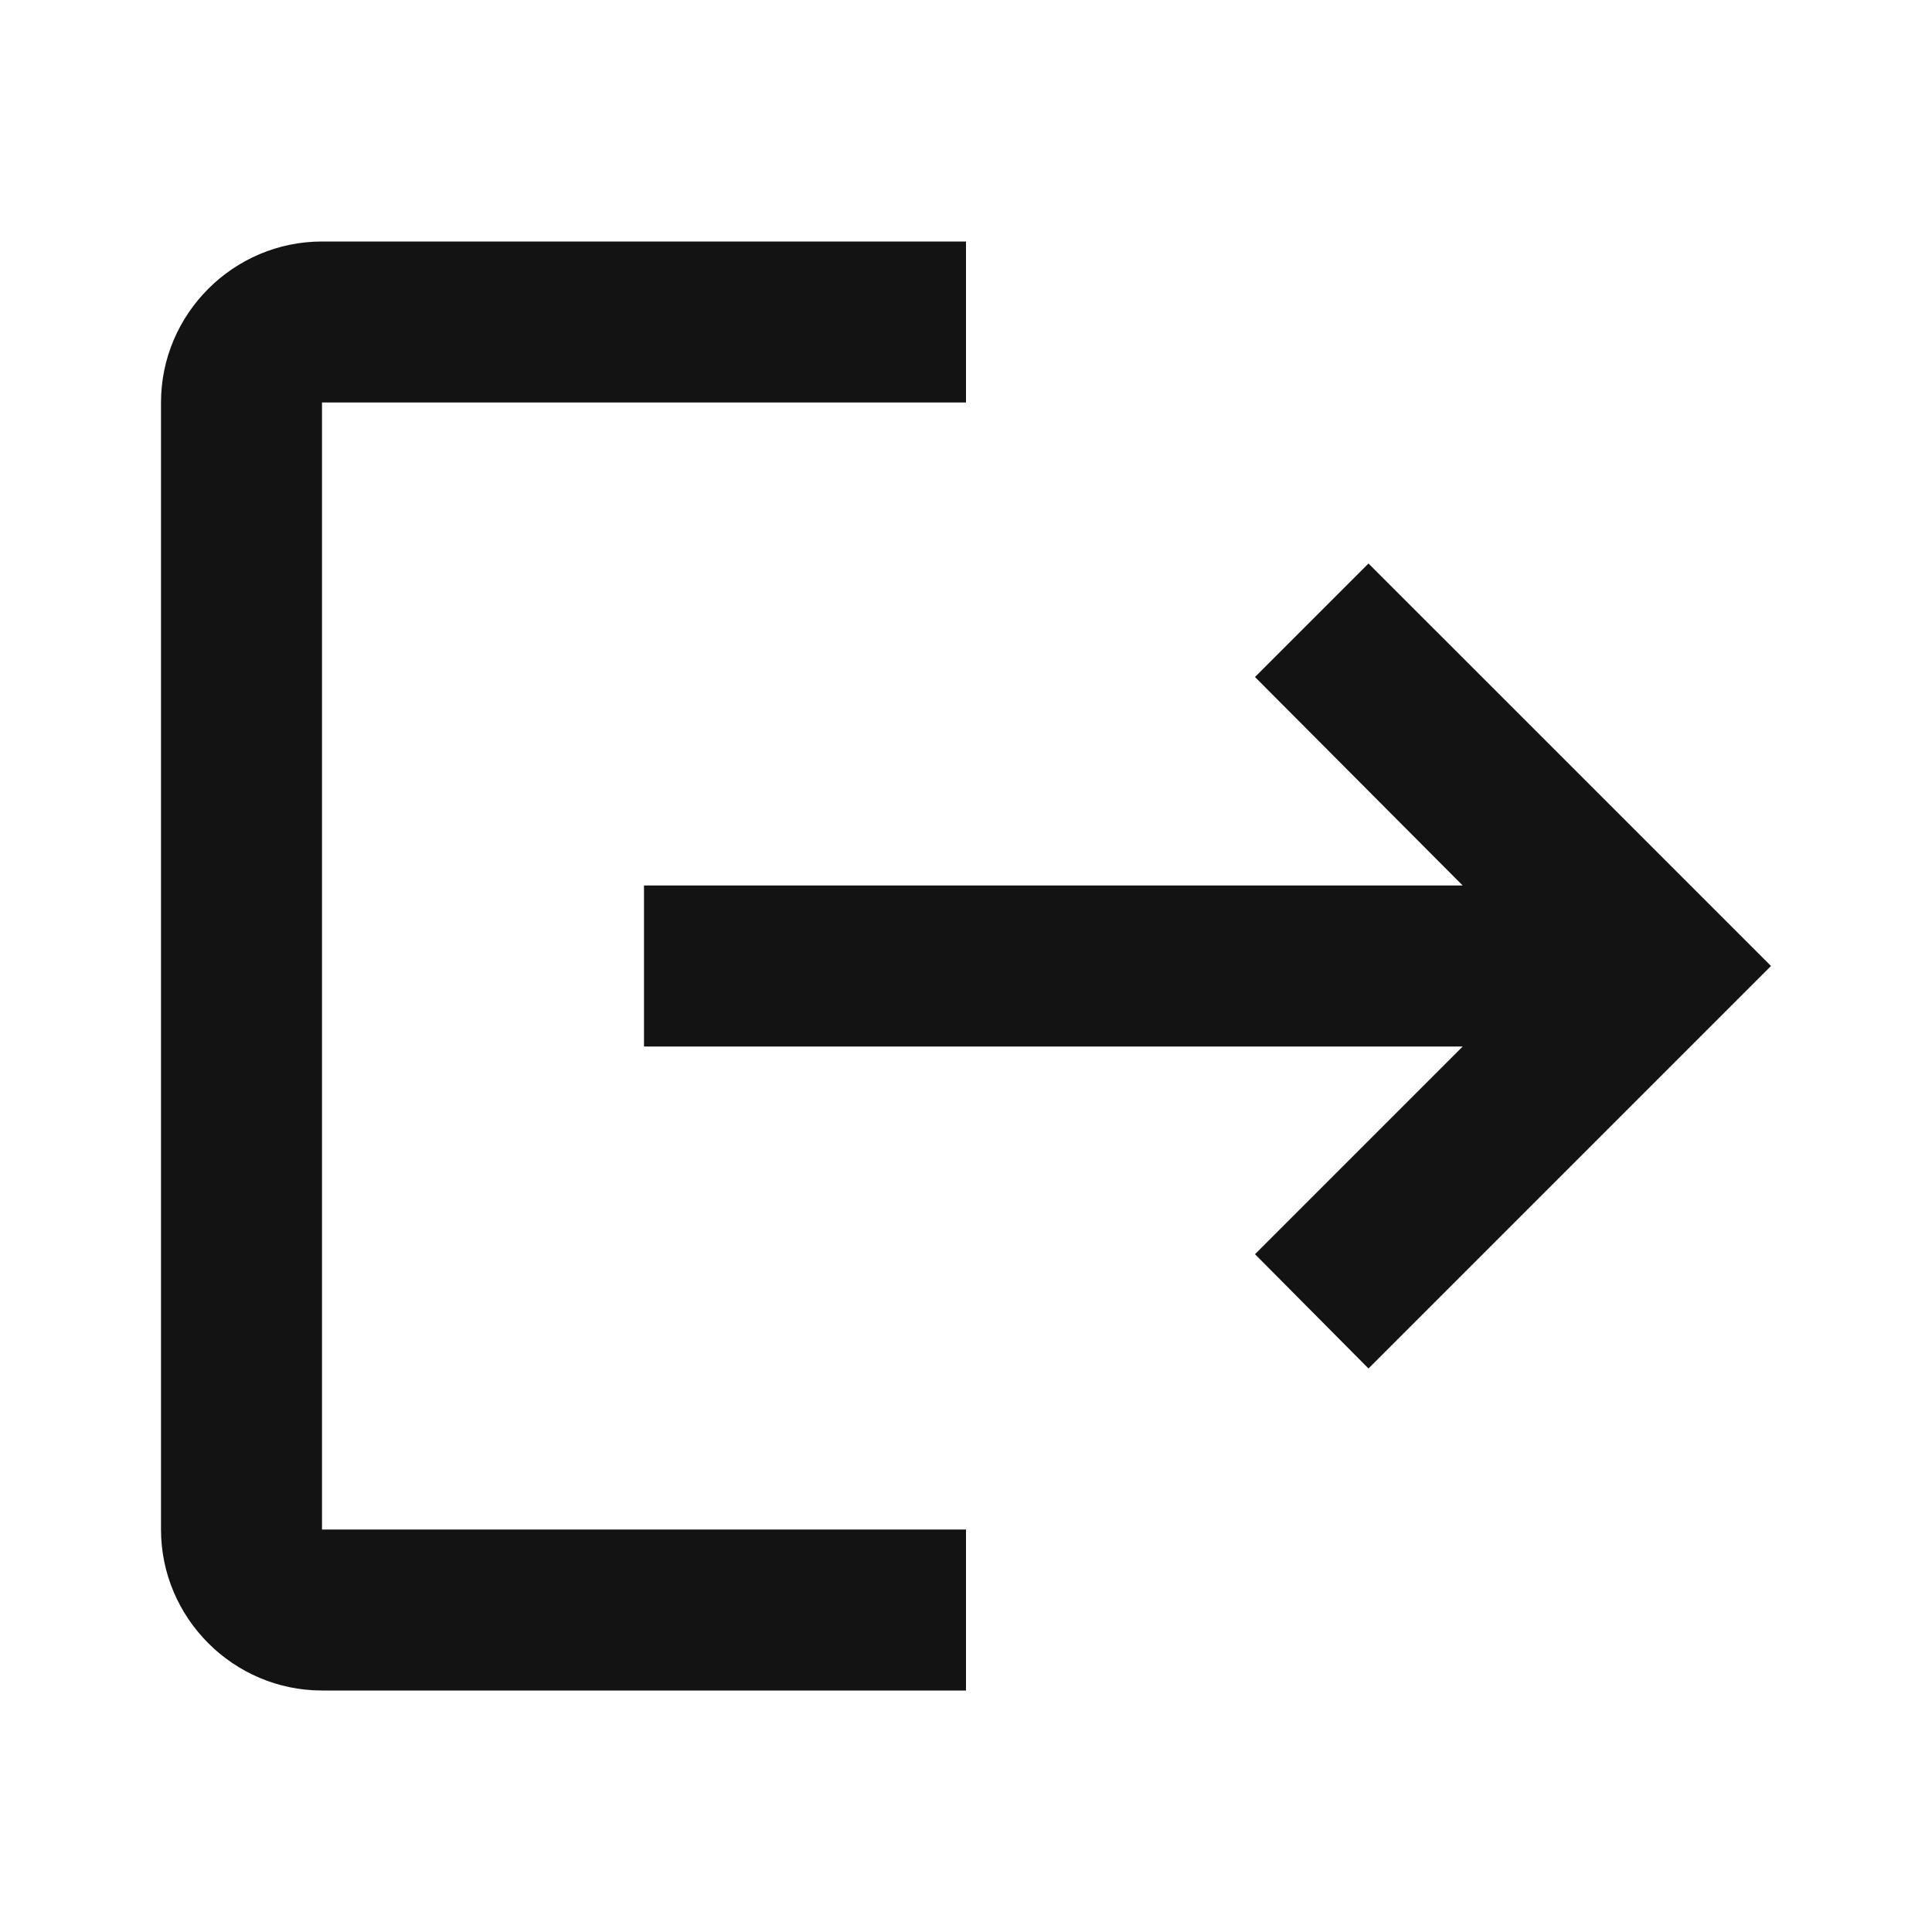
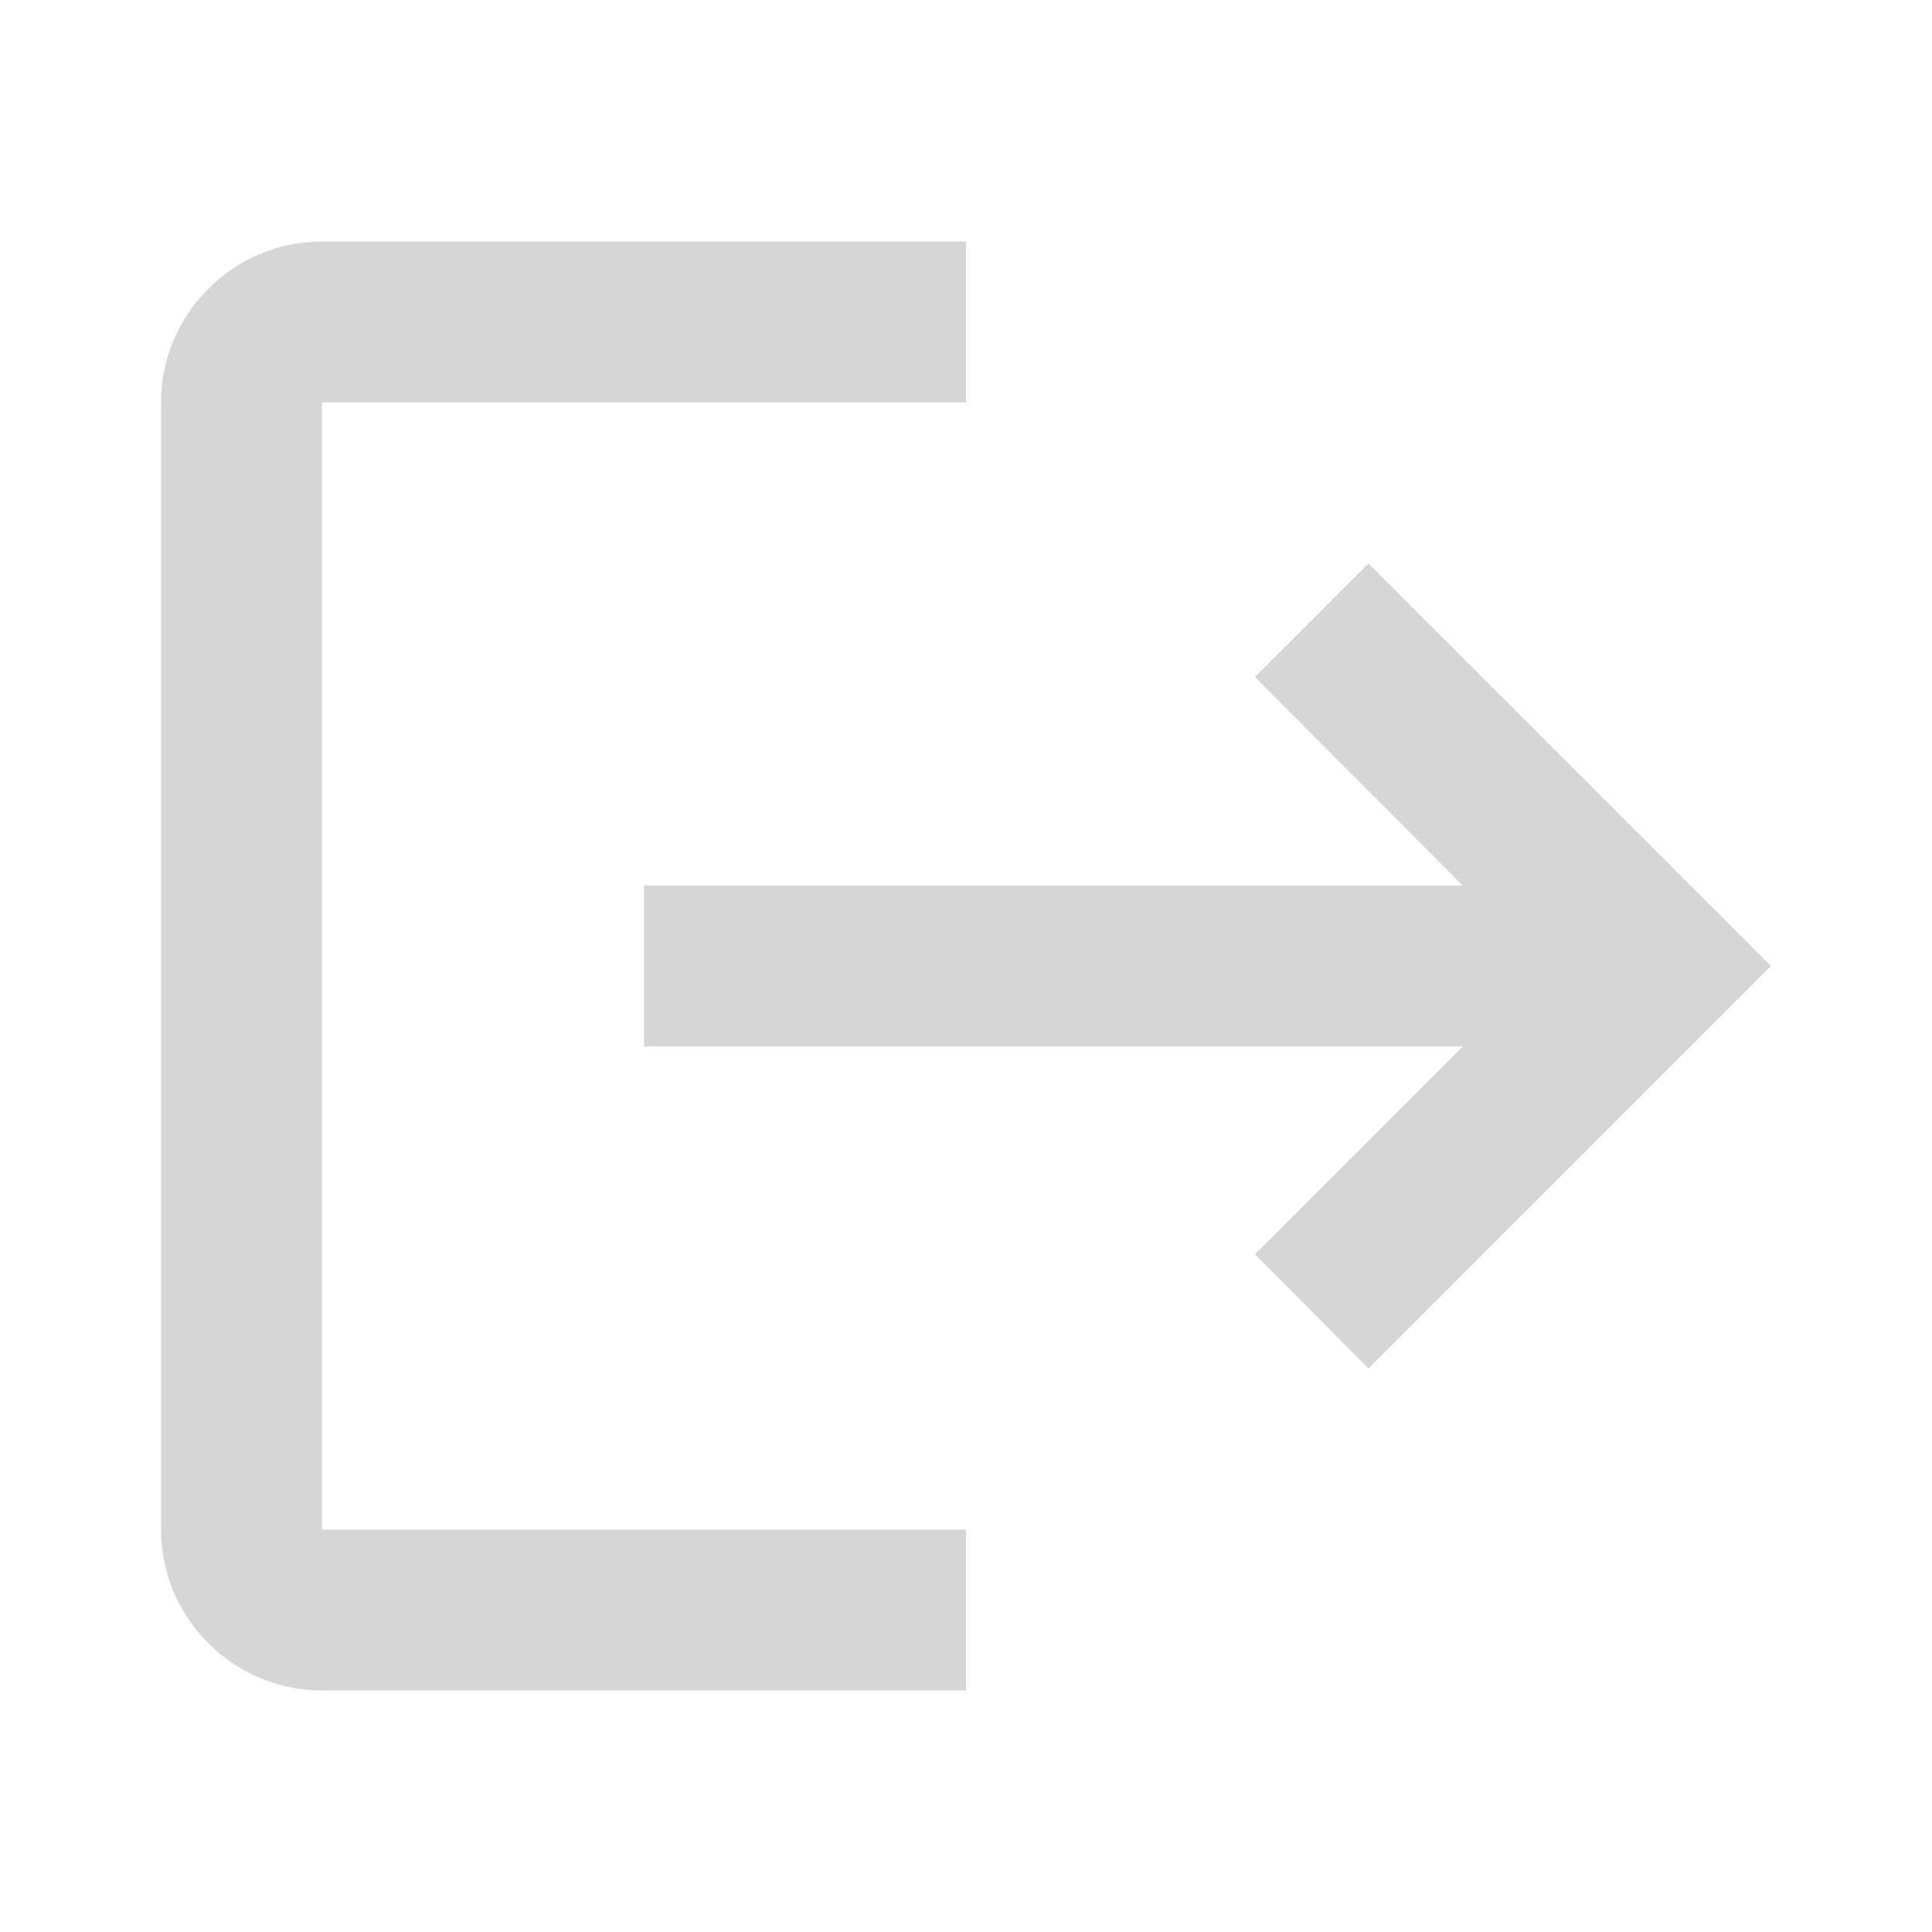
<svg xmlns="http://www.w3.org/2000/svg" width="24" height="24" viewBox="0 0 24 24" fill="none">
-   <path d="M17 7L15.59 8.41L18.17 11H8V13H18.17L15.59 15.58L17 17L22 12M4 5H12V3H4C2.9 3 2 3.9 2 5V19C2 20.1 2.9 21 4 21H12V19H4V5Z" fill="#131313" />
+   <path d="M17 7L15.59 8.41L18.17 11H8V13H18.17L15.59 15.58L17 17L22 12M4 5H12V3H4C2.9 3 2 3.9 2 5V19C2 20.1 2.9 21 4 21H12V19H4V5Z" fill="#D6D6D6" />
</svg>
